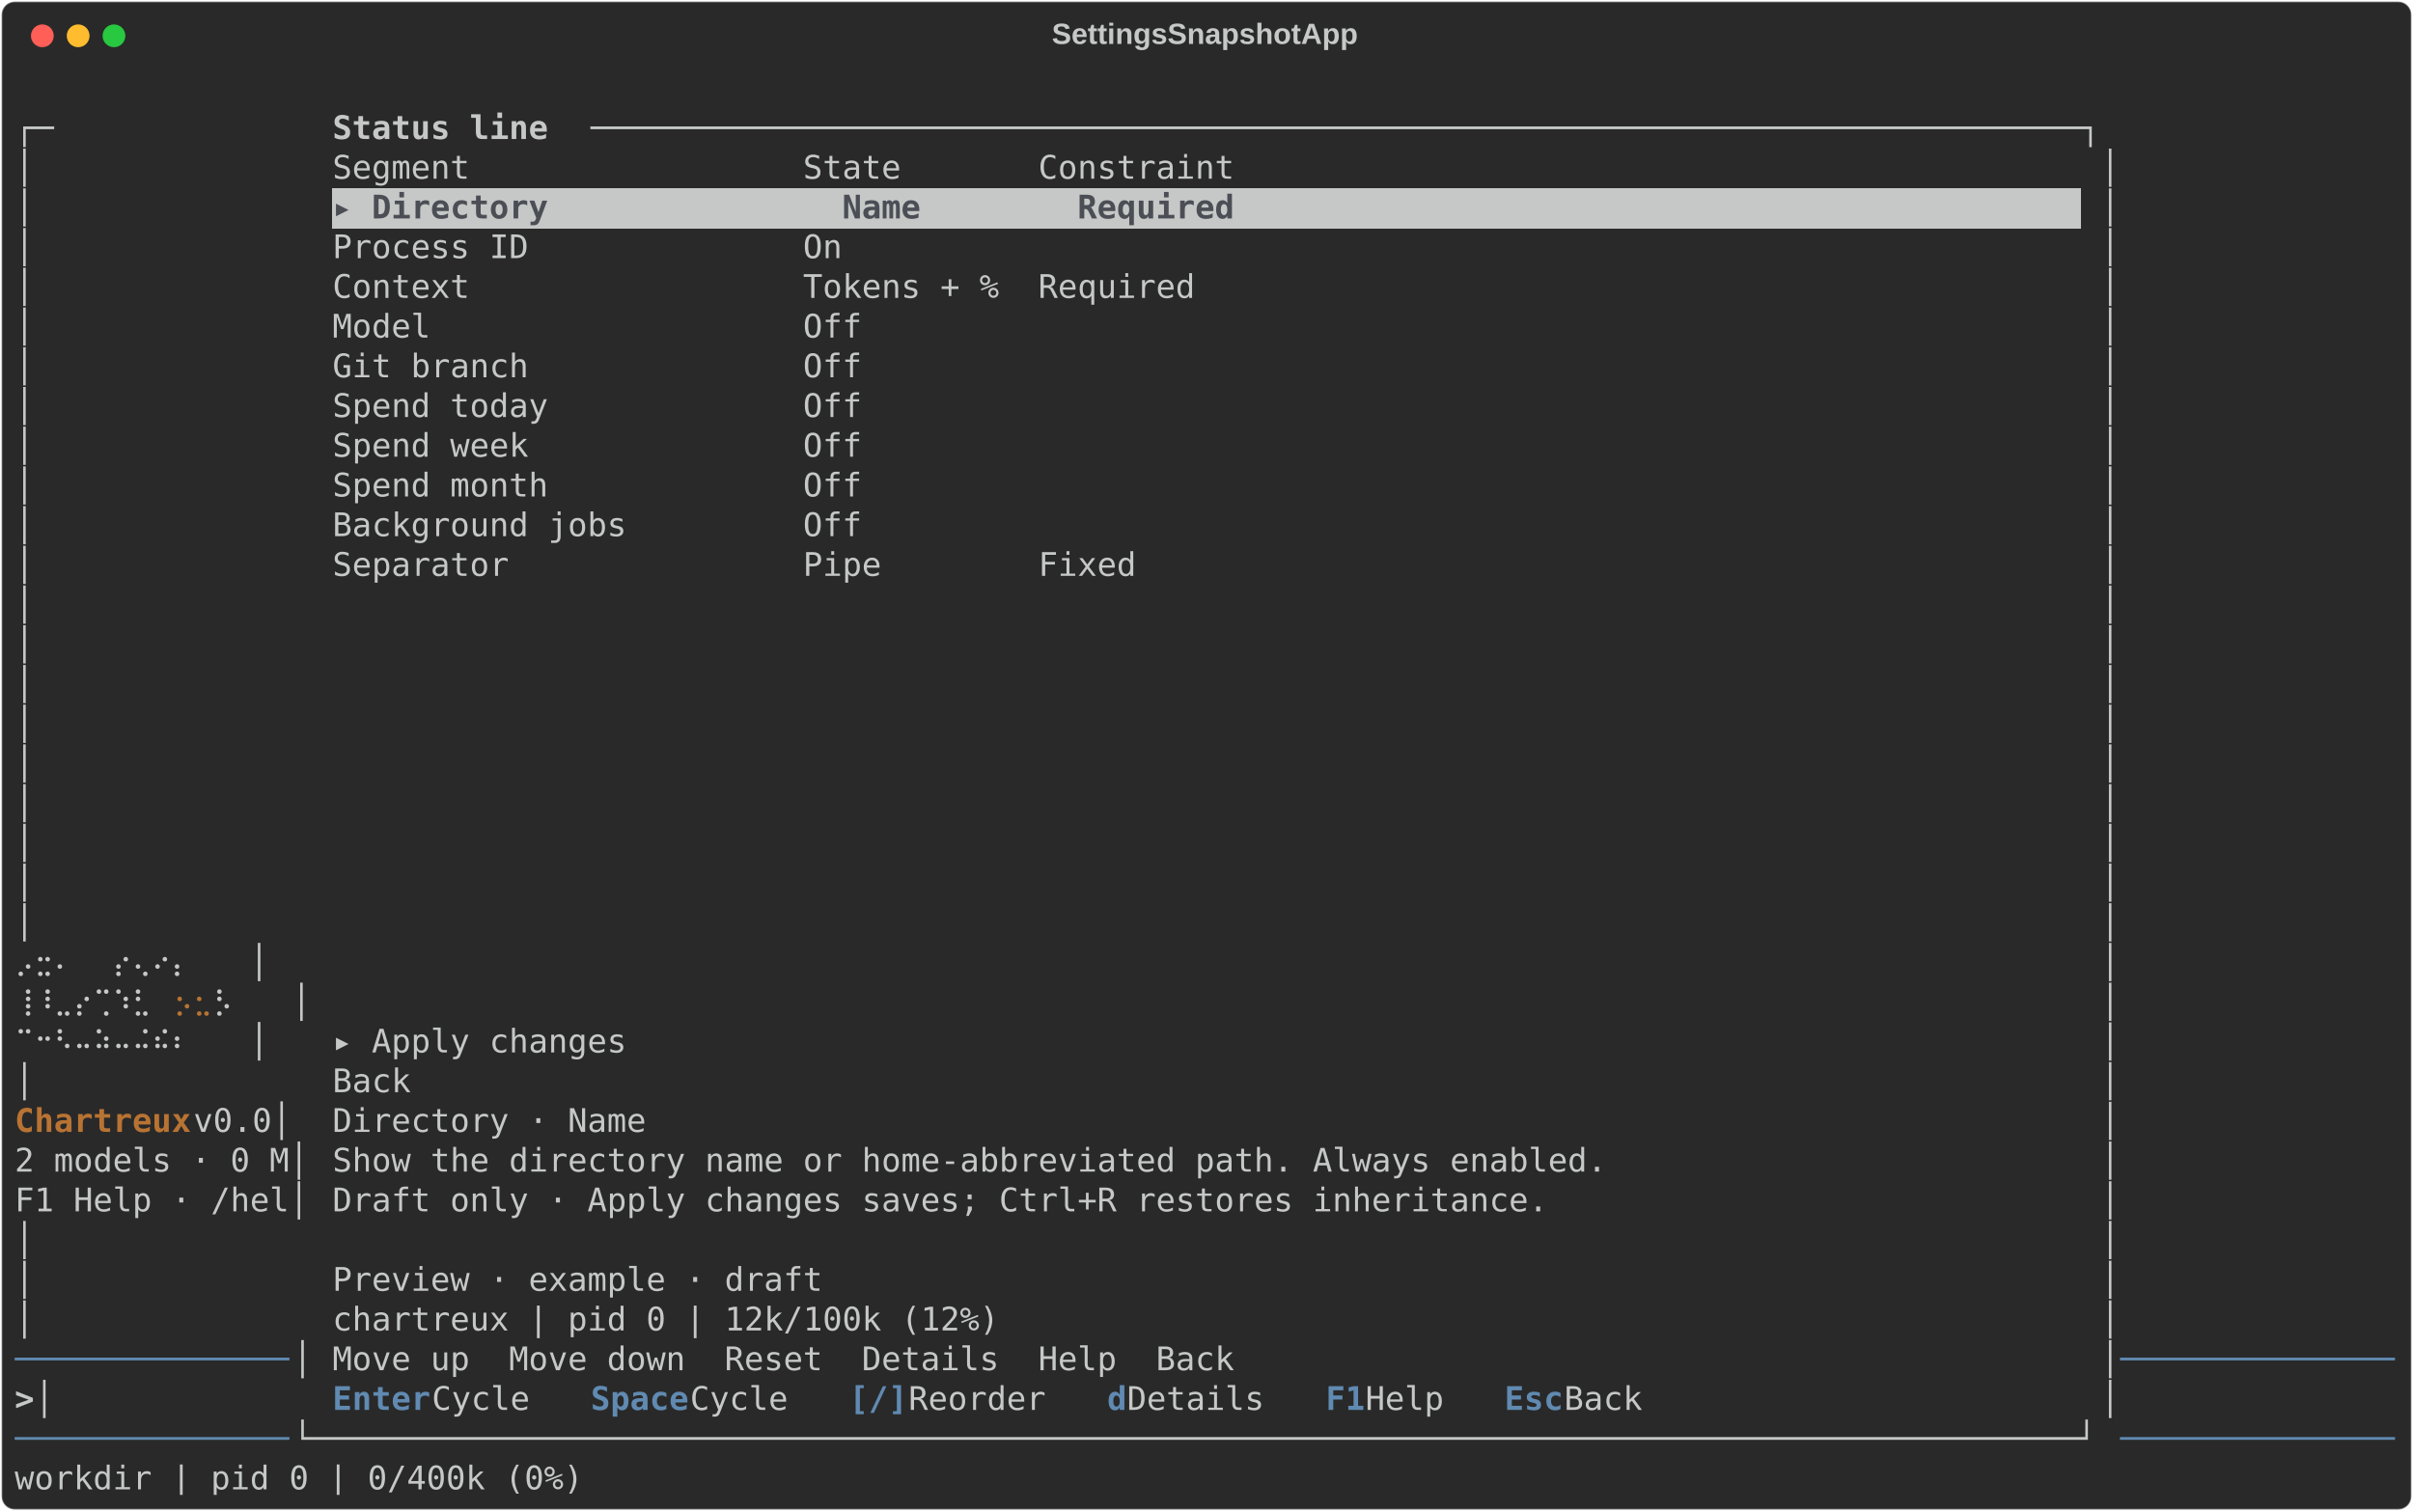
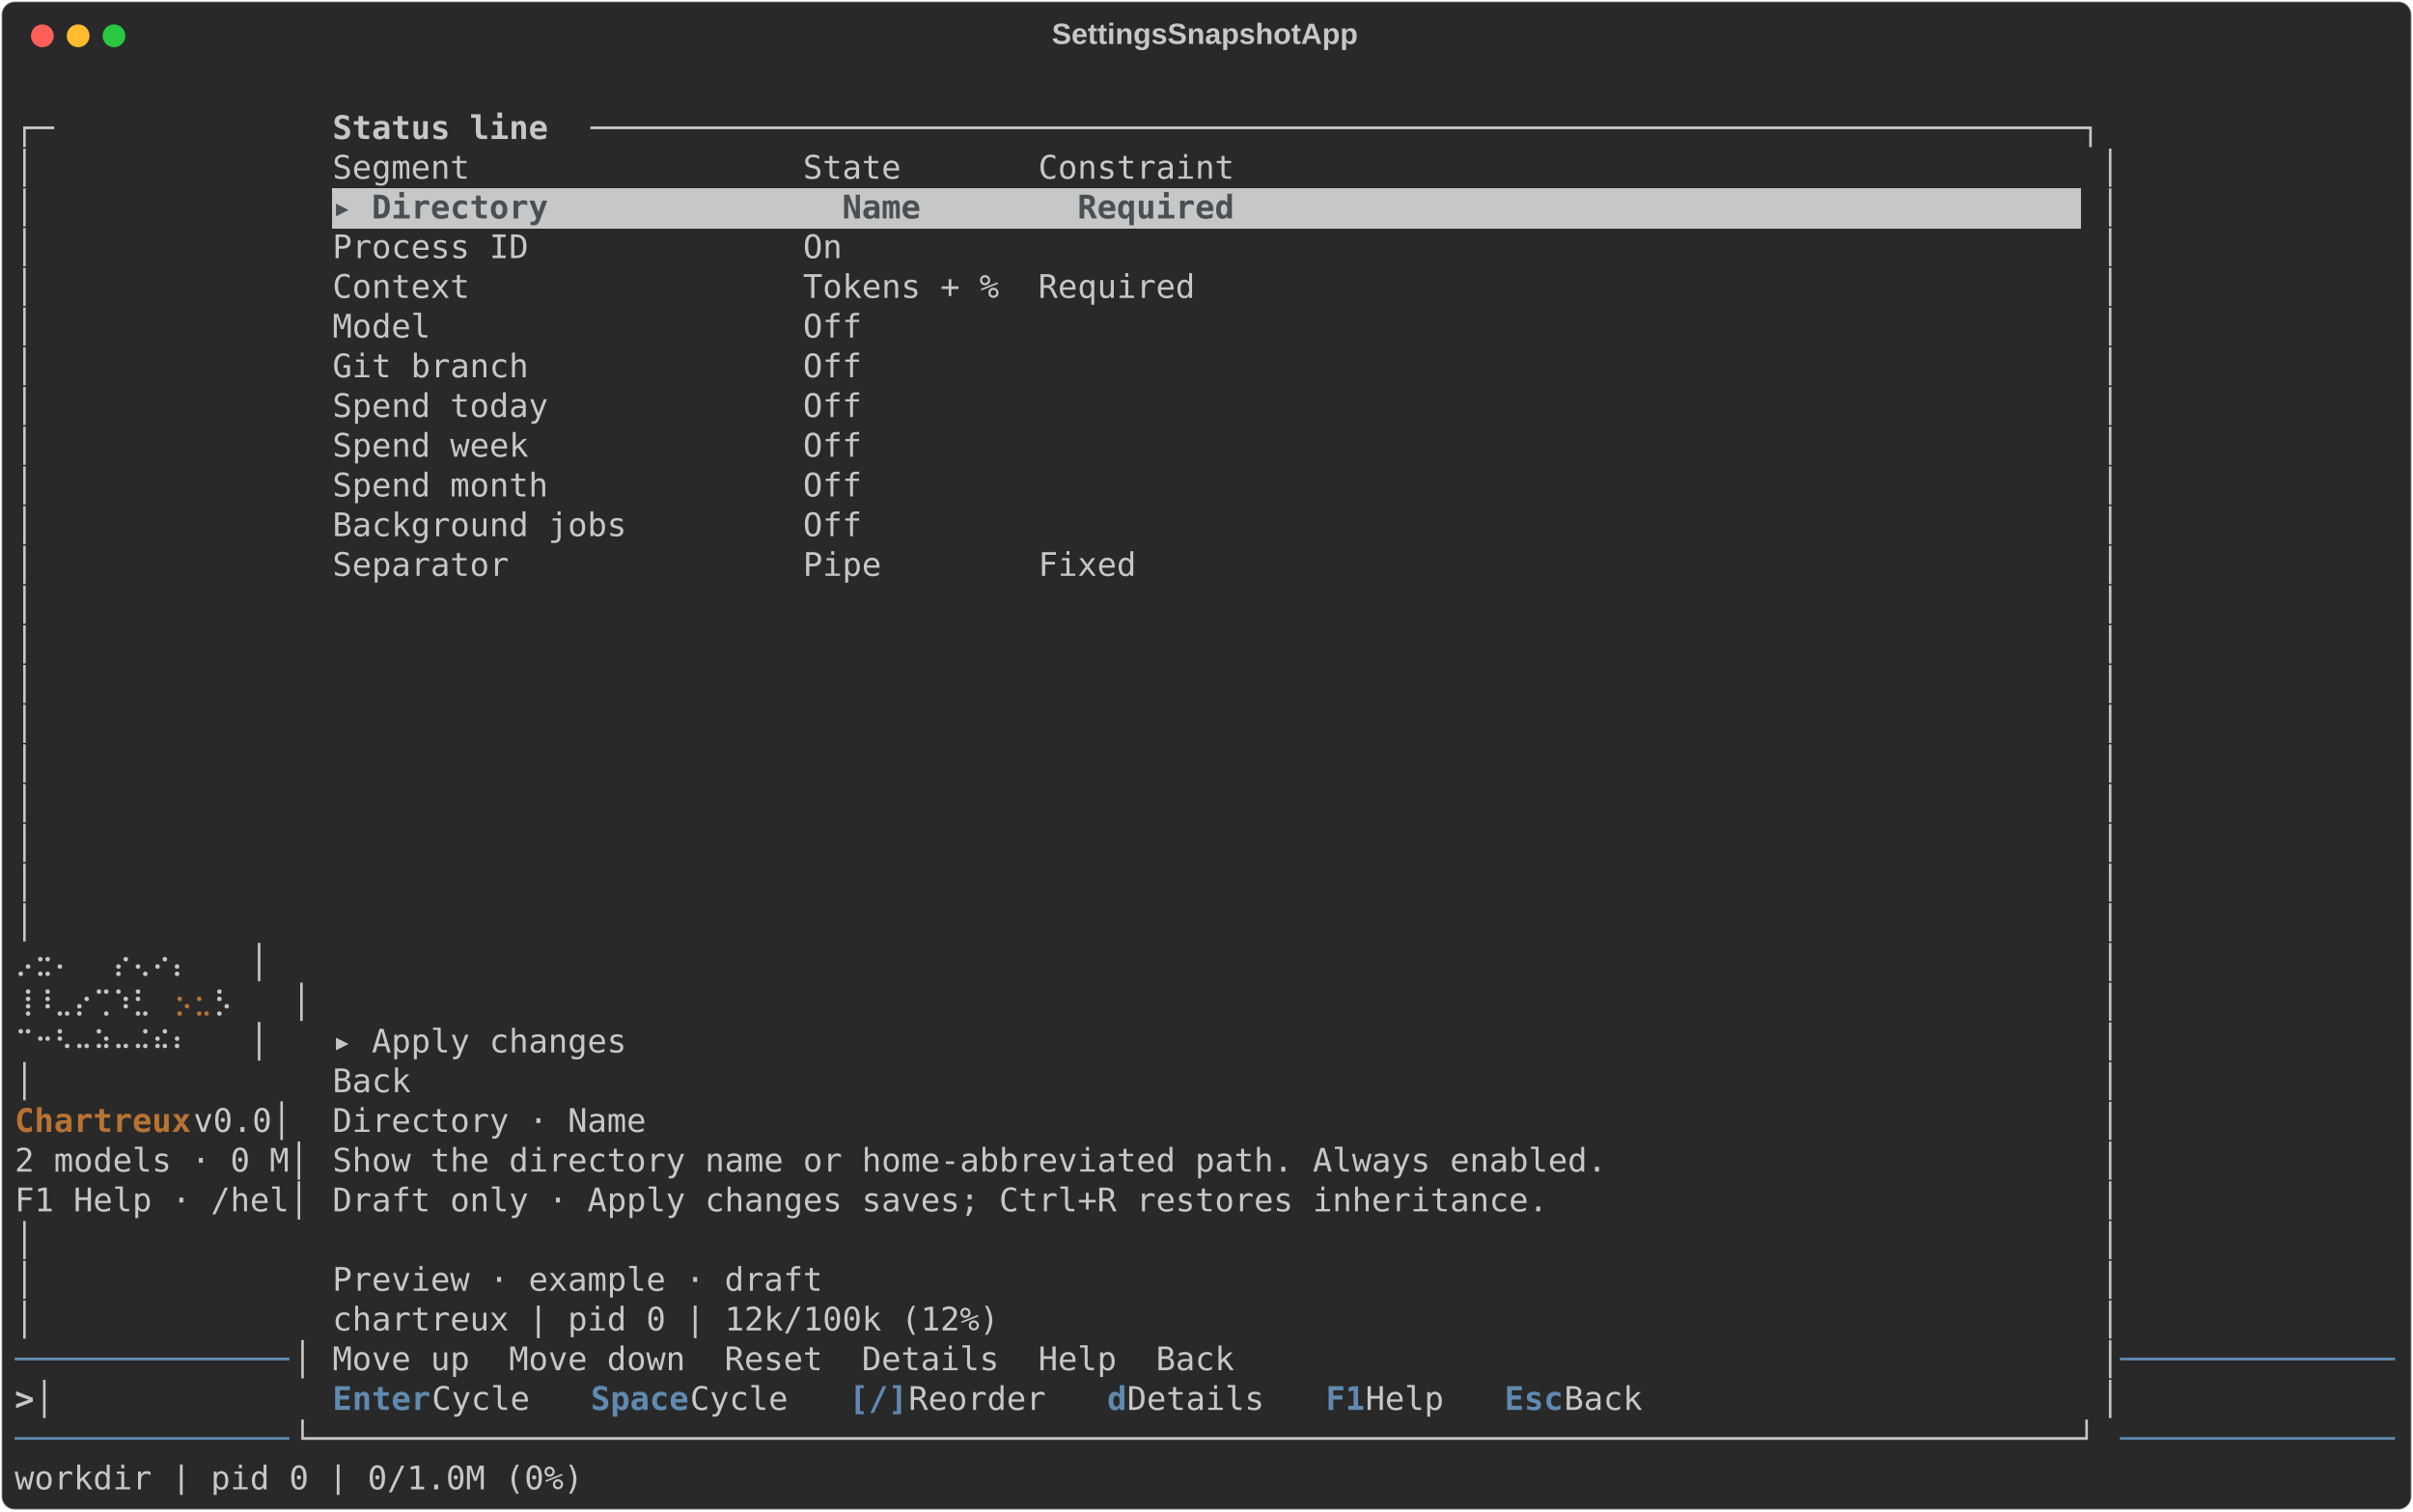
<svg xmlns="http://www.w3.org/2000/svg" class="rich-terminal" viewBox="0 0 1482 928.4">
  <style>

    @font-face {
        font-family: "Fira Code";
        src: local("FiraCode-Regular"),
                url("https://cdnjs.cloudflare.com/ajax/libs/firacode/6.2.0/woff2/FiraCode-Regular.woff2") format("woff2"),
                url("https://cdnjs.cloudflare.com/ajax/libs/firacode/6.2.0/woff/FiraCode-Regular.woff") format("woff");
        font-style: normal;
        font-weight: 400;
    }
    @font-face {
        font-family: "Fira Code";
        src: local("FiraCode-Bold"),
                url("https://cdnjs.cloudflare.com/ajax/libs/firacode/6.2.0/woff2/FiraCode-Bold.woff2") format("woff2"),
                url("https://cdnjs.cloudflare.com/ajax/libs/firacode/6.2.0/woff/FiraCode-Bold.woff") format("woff");
        font-style: bold;
        font-weight: 700;
    }

    .terminal-matrix {
        font-family: Fira Code, monospace;
        font-size: 20px;
        line-height: 24.4px;
        font-variant-east-asian: full-width;
    }

    .terminal-title {
        font-size: 18px;
        font-weight: bold;
        font-family: arial;
    }

    .terminal-r1 { fill: #c5c8c6 }
.terminal-r2 { fill: #c5c8c6;font-weight: bold }
.terminal-r3 { fill: #4b4e55;font-weight: bold }
.terminal-r4 { fill: #b87333 }
.terminal-r5 { fill: #b87333;font-weight: bold }
.terminal-r6 { fill: #608ab1 }
.terminal-r7 { fill: #608ab1;font-weight: bold }
    </style>
  <defs>
    <clipPath id="terminal-clip-terminal">
      <rect x="0" y="0" width="1463.0" height="877.4" />
    </clipPath>
    <clipPath id="terminal-line-0">
      <rect x="0" y="1.5" width="1464" height="24.65" />
    </clipPath>
    <clipPath id="terminal-line-1">
      <rect x="0" y="25.9" width="1464" height="24.65" />
    </clipPath>
    <clipPath id="terminal-line-2">
      <rect x="0" y="50.3" width="1464" height="24.65" />
    </clipPath>
    <clipPath id="terminal-line-3">
      <rect x="0" y="74.7" width="1464" height="24.65" />
    </clipPath>
    <clipPath id="terminal-line-4">
      <rect x="0" y="99.1" width="1464" height="24.65" />
    </clipPath>
    <clipPath id="terminal-line-5">
      <rect x="0" y="123.5" width="1464" height="24.65" />
    </clipPath>
    <clipPath id="terminal-line-6">
      <rect x="0" y="147.9" width="1464" height="24.65" />
    </clipPath>
    <clipPath id="terminal-line-7">
      <rect x="0" y="172.3" width="1464" height="24.65" />
    </clipPath>
    <clipPath id="terminal-line-8">
      <rect x="0" y="196.7" width="1464" height="24.65" />
    </clipPath>
    <clipPath id="terminal-line-9">
      <rect x="0" y="221.1" width="1464" height="24.65" />
    </clipPath>
    <clipPath id="terminal-line-10">
      <rect x="0" y="245.5" width="1464" height="24.65" />
    </clipPath>
    <clipPath id="terminal-line-11">
      <rect x="0" y="269.9" width="1464" height="24.65" />
    </clipPath>
    <clipPath id="terminal-line-12">
      <rect x="0" y="294.3" width="1464" height="24.65" />
    </clipPath>
    <clipPath id="terminal-line-13">
      <rect x="0" y="318.7" width="1464" height="24.65" />
    </clipPath>
    <clipPath id="terminal-line-14">
      <rect x="0" y="343.1" width="1464" height="24.65" />
    </clipPath>
    <clipPath id="terminal-line-15">
      <rect x="0" y="367.5" width="1464" height="24.65" />
    </clipPath>
    <clipPath id="terminal-line-16">
      <rect x="0" y="391.9" width="1464" height="24.65" />
    </clipPath>
    <clipPath id="terminal-line-17">
      <rect x="0" y="416.3" width="1464" height="24.65" />
    </clipPath>
    <clipPath id="terminal-line-18">
      <rect x="0" y="440.7" width="1464" height="24.65" />
    </clipPath>
    <clipPath id="terminal-line-19">
      <rect x="0" y="465.1" width="1464" height="24.65" />
    </clipPath>
    <clipPath id="terminal-line-20">
      <rect x="0" y="489.5" width="1464" height="24.65" />
    </clipPath>
    <clipPath id="terminal-line-21">
      <rect x="0" y="513.9" width="1464" height="24.65" />
    </clipPath>
    <clipPath id="terminal-line-22">
      <rect x="0" y="538.3" width="1464" height="24.65" />
    </clipPath>
    <clipPath id="terminal-line-23">
      <rect x="0" y="562.7" width="1464" height="24.65" />
    </clipPath>
    <clipPath id="terminal-line-24">
      <rect x="0" y="587.1" width="1464" height="24.65" />
    </clipPath>
    <clipPath id="terminal-line-25">
      <rect x="0" y="611.5" width="1464" height="24.65" />
    </clipPath>
    <clipPath id="terminal-line-26">
      <rect x="0" y="635.9" width="1464" height="24.65" />
    </clipPath>
    <clipPath id="terminal-line-27">
      <rect x="0" y="660.3" width="1464" height="24.65" />
    </clipPath>
    <clipPath id="terminal-line-28">
      <rect x="0" y="684.7" width="1464" height="24.65" />
    </clipPath>
    <clipPath id="terminal-line-29">
      <rect x="0" y="709.1" width="1464" height="24.65" />
    </clipPath>
    <clipPath id="terminal-line-30">
      <rect x="0" y="733.5" width="1464" height="24.65" />
    </clipPath>
    <clipPath id="terminal-line-31">
      <rect x="0" y="757.9" width="1464" height="24.65" />
    </clipPath>
    <clipPath id="terminal-line-32">
      <rect x="0" y="782.3" width="1464" height="24.65" />
    </clipPath>
    <clipPath id="terminal-line-33">
      <rect x="0" y="806.7" width="1464" height="24.65" />
    </clipPath>
    <clipPath id="terminal-line-34">
      <rect x="0" y="831.1" width="1464" height="24.65" />
    </clipPath>
  </defs>
  <rect fill="#292929" stroke="rgba(255,255,255,0.35)" stroke-width="1" x="1" y="1" width="1480" height="926.4" rx="8" />
  <text class="terminal-title" fill="#c5c8c6" text-anchor="middle" x="740" y="27">SettingsSnapshotApp</text>
  <g transform="translate(26,22)">
    <circle cx="0" cy="0" r="7" fill="#ff5f57" />
    <circle cx="22" cy="0" r="7" fill="#febc2e" />
    <circle cx="44" cy="0" r="7" fill="#28c840" />
  </g>
  <g transform="translate(9, 41)" clip-path="url(#terminal-clip-terminal)">
    <rect fill="#c5c8c6" x="195.2" y="74.7" width="561.2" height="24.65" shape-rendering="crispEdges" />
    <rect fill="#c5c8c6" x="756.4" y="74.7" width="512.4" height="24.65" shape-rendering="crispEdges" />
    <g class="terminal-matrix">
      <text class="terminal-r1" x="1464" y="20" textLength="12.2" clip-path="url(#terminal-line-0)">
</text>
      <text class="terminal-r1" x="0" y="44.4" textLength="195.2" clip-path="url(#terminal-line-1)">              ┌─</text>
      <text class="terminal-r2" x="195.2" y="44.4" textLength="158.6" clip-path="url(#terminal-line-1)"> Status line </text>
      <text class="terminal-r1" x="353.8" y="44.4" textLength="1110.2" clip-path="url(#terminal-line-1)">────────────────────────────────────────────────────────────────────────────┐              </text>
      <text class="terminal-r1" x="1464" y="44.4" textLength="12.2" clip-path="url(#terminal-line-1)">
</text>
      <text class="terminal-r1" x="0" y="68.8" textLength="183" clip-path="url(#terminal-line-2)">              │</text>
      <text class="terminal-r1" x="195.2" y="68.8" textLength="585.6" clip-path="url(#terminal-line-2)">  Segment                 State       Constraint</text>
      <text class="terminal-r1" x="1281" y="68.8" textLength="183" clip-path="url(#terminal-line-2)">│              </text>
      <text class="terminal-r1" x="1464" y="68.8" textLength="12.2" clip-path="url(#terminal-line-2)">
</text>
      <text class="terminal-r1" x="0" y="93.2" textLength="183" clip-path="url(#terminal-line-3)">              │</text>
      <text class="terminal-r3" x="195.2" y="93.2" textLength="561.2" clip-path="url(#terminal-line-3)">▸ Directory               Name        Required</text>
      <text class="terminal-r1" x="1281" y="93.2" textLength="183" clip-path="url(#terminal-line-3)">│              </text>
      <text class="terminal-r1" x="1464" y="93.2" textLength="12.2" clip-path="url(#terminal-line-3)">
</text>
      <text class="terminal-r1" x="0" y="117.6" textLength="183" clip-path="url(#terminal-line-4)">              │</text>
      <text class="terminal-r1" x="195.2" y="117.6" textLength="463.6" clip-path="url(#terminal-line-4)">  Process ID              On          </text>
      <text class="terminal-r1" x="1281" y="117.6" textLength="183" clip-path="url(#terminal-line-4)">│              </text>
      <text class="terminal-r1" x="1464" y="117.6" textLength="12.2" clip-path="url(#terminal-line-4)">
</text>
      <text class="terminal-r1" x="0" y="142" textLength="183" clip-path="url(#terminal-line-5)">              │</text>
      <text class="terminal-r1" x="195.2" y="142" textLength="561.2" clip-path="url(#terminal-line-5)">  Context                 Tokens + %  Required</text>
      <text class="terminal-r1" x="1281" y="142" textLength="183" clip-path="url(#terminal-line-5)">│              </text>
      <text class="terminal-r1" x="1464" y="142" textLength="12.2" clip-path="url(#terminal-line-5)">
</text>
      <text class="terminal-r1" x="0" y="166.4" textLength="183" clip-path="url(#terminal-line-6)">              │</text>
      <text class="terminal-r1" x="195.2" y="166.4" textLength="463.6" clip-path="url(#terminal-line-6)">  Model                   Off         </text>
      <text class="terminal-r1" x="1281" y="166.4" textLength="183" clip-path="url(#terminal-line-6)">│              </text>
      <text class="terminal-r1" x="1464" y="166.4" textLength="12.2" clip-path="url(#terminal-line-6)">
</text>
      <text class="terminal-r1" x="0" y="190.8" textLength="183" clip-path="url(#terminal-line-7)">              │</text>
      <text class="terminal-r1" x="195.2" y="190.8" textLength="463.6" clip-path="url(#terminal-line-7)">  Git branch              Off         </text>
      <text class="terminal-r1" x="1281" y="190.8" textLength="183" clip-path="url(#terminal-line-7)">│              </text>
      <text class="terminal-r1" x="1464" y="190.8" textLength="12.2" clip-path="url(#terminal-line-7)">
</text>
      <text class="terminal-r1" x="0" y="215.2" textLength="183" clip-path="url(#terminal-line-8)">              │</text>
      <text class="terminal-r1" x="195.2" y="215.2" textLength="463.6" clip-path="url(#terminal-line-8)">  Spend today             Off         </text>
      <text class="terminal-r1" x="1281" y="215.2" textLength="183" clip-path="url(#terminal-line-8)">│              </text>
      <text class="terminal-r1" x="1464" y="215.2" textLength="12.2" clip-path="url(#terminal-line-8)">
</text>
      <text class="terminal-r1" x="0" y="239.6" textLength="183" clip-path="url(#terminal-line-9)">              │</text>
      <text class="terminal-r1" x="195.2" y="239.6" textLength="463.6" clip-path="url(#terminal-line-9)">  Spend week              Off         </text>
      <text class="terminal-r1" x="1281" y="239.6" textLength="183" clip-path="url(#terminal-line-9)">│              </text>
      <text class="terminal-r1" x="1464" y="239.6" textLength="12.2" clip-path="url(#terminal-line-9)">
</text>
      <text class="terminal-r1" x="0" y="264" textLength="183" clip-path="url(#terminal-line-10)">              │</text>
      <text class="terminal-r1" x="195.2" y="264" textLength="463.6" clip-path="url(#terminal-line-10)">  Spend month             Off         </text>
      <text class="terminal-r1" x="1281" y="264" textLength="183" clip-path="url(#terminal-line-10)">│              </text>
      <text class="terminal-r1" x="1464" y="264" textLength="12.2" clip-path="url(#terminal-line-10)">
</text>
      <text class="terminal-r1" x="0" y="288.4" textLength="183" clip-path="url(#terminal-line-11)">              │</text>
      <text class="terminal-r1" x="195.2" y="288.4" textLength="463.6" clip-path="url(#terminal-line-11)">  Background jobs         Off         </text>
      <text class="terminal-r1" x="1281" y="288.4" textLength="183" clip-path="url(#terminal-line-11)">│              </text>
      <text class="terminal-r1" x="1464" y="288.4" textLength="12.2" clip-path="url(#terminal-line-11)">
</text>
      <text class="terminal-r1" x="0" y="312.8" textLength="183" clip-path="url(#terminal-line-12)">              │</text>
      <text class="terminal-r1" x="195.2" y="312.8" textLength="524.6" clip-path="url(#terminal-line-12)">  Separator               Pipe        Fixed</text>
      <text class="terminal-r1" x="1281" y="312.8" textLength="183" clip-path="url(#terminal-line-12)">│              </text>
      <text class="terminal-r1" x="1464" y="312.8" textLength="12.2" clip-path="url(#terminal-line-12)">
</text>
      <text class="terminal-r1" x="0" y="337.2" textLength="183" clip-path="url(#terminal-line-13)">              │</text>
      <text class="terminal-r1" x="1281" y="337.2" textLength="183" clip-path="url(#terminal-line-13)">│              </text>
      <text class="terminal-r1" x="1464" y="337.2" textLength="12.2" clip-path="url(#terminal-line-13)">
</text>
      <text class="terminal-r1" x="0" y="361.6" textLength="183" clip-path="url(#terminal-line-14)">              │</text>
      <text class="terminal-r1" x="1281" y="361.6" textLength="183" clip-path="url(#terminal-line-14)">│              </text>
      <text class="terminal-r1" x="1464" y="361.6" textLength="12.2" clip-path="url(#terminal-line-14)">
</text>
      <text class="terminal-r1" x="0" y="386" textLength="183" clip-path="url(#terminal-line-15)">              │</text>
      <text class="terminal-r1" x="1281" y="386" textLength="183" clip-path="url(#terminal-line-15)">│              </text>
      <text class="terminal-r1" x="1464" y="386" textLength="12.2" clip-path="url(#terminal-line-15)">
</text>
      <text class="terminal-r1" x="0" y="410.4" textLength="183" clip-path="url(#terminal-line-16)">              │</text>
      <text class="terminal-r1" x="1281" y="410.4" textLength="183" clip-path="url(#terminal-line-16)">│              </text>
      <text class="terminal-r1" x="1464" y="410.4" textLength="12.2" clip-path="url(#terminal-line-16)">
</text>
      <text class="terminal-r1" x="0" y="434.8" textLength="183" clip-path="url(#terminal-line-17)">              │</text>
      <text class="terminal-r1" x="1281" y="434.8" textLength="183" clip-path="url(#terminal-line-17)">│              </text>
      <text class="terminal-r1" x="1464" y="434.8" textLength="12.2" clip-path="url(#terminal-line-17)">
</text>
      <text class="terminal-r1" x="0" y="459.2" textLength="183" clip-path="url(#terminal-line-18)">              │</text>
      <text class="terminal-r1" x="1281" y="459.2" textLength="183" clip-path="url(#terminal-line-18)">│              </text>
      <text class="terminal-r1" x="1464" y="459.2" textLength="12.2" clip-path="url(#terminal-line-18)">
</text>
      <text class="terminal-r1" x="0" y="483.6" textLength="183" clip-path="url(#terminal-line-19)">              │</text>
      <text class="terminal-r1" x="1281" y="483.6" textLength="183" clip-path="url(#terminal-line-19)">│              </text>
      <text class="terminal-r1" x="1464" y="483.6" textLength="12.2" clip-path="url(#terminal-line-19)">
</text>
      <text class="terminal-r1" x="0" y="508" textLength="183" clip-path="url(#terminal-line-20)">              │</text>
      <text class="terminal-r1" x="1281" y="508" textLength="183" clip-path="url(#terminal-line-20)">│              </text>
      <text class="terminal-r1" x="1464" y="508" textLength="12.2" clip-path="url(#terminal-line-20)">
</text>
      <text class="terminal-r1" x="0" y="532.4" textLength="183" clip-path="url(#terminal-line-21)">              │</text>
      <text class="terminal-r1" x="1281" y="532.4" textLength="183" clip-path="url(#terminal-line-21)">│              </text>
      <text class="terminal-r1" x="1464" y="532.4" textLength="12.2" clip-path="url(#terminal-line-21)">
</text>
      <text class="terminal-r1" x="0" y="556.8" textLength="183" clip-path="url(#terminal-line-22)">  ⡠⣒⠄  ⡔⢄⠔⡄   │</text>
      <text class="terminal-r1" x="1281" y="556.8" textLength="183" clip-path="url(#terminal-line-22)">│              </text>
      <text class="terminal-r1" x="1464" y="556.8" textLength="12.2" clip-path="url(#terminal-line-22)">
</text>
      <text class="terminal-r1" x="0" y="581.2" textLength="97.6" clip-path="url(#terminal-line-23)"> ⢸⠸⣀⡔⢉⠱⣃</text>
      <text class="terminal-r4" x="97.6" y="581.2" textLength="24.4" clip-path="url(#terminal-line-23)">⡢⣂</text>
      <text class="terminal-r1" x="122" y="581.2" textLength="61" clip-path="url(#terminal-line-23)">⡣   │</text>
      <text class="terminal-r1" x="1281" y="581.2" textLength="183" clip-path="url(#terminal-line-23)">│              </text>
      <text class="terminal-r1" x="1464" y="581.2" textLength="12.2" clip-path="url(#terminal-line-23)">
</text>
      <text class="terminal-r1" x="0" y="605.6" textLength="183" clip-path="url(#terminal-line-24)">  ⠉⠒⠣⠤⠵⠤⠬⠮⠆   │</text>
      <text class="terminal-r1" x="195.2" y="605.6" textLength="463.6" clip-path="url(#terminal-line-24)">▸ Apply changes                       </text>
      <text class="terminal-r1" x="1281" y="605.6" textLength="183" clip-path="url(#terminal-line-24)">│              </text>
      <text class="terminal-r1" x="1464" y="605.6" textLength="12.2" clip-path="url(#terminal-line-24)">
</text>
      <text class="terminal-r1" x="0" y="630" textLength="183" clip-path="url(#terminal-line-25)">              │</text>
      <text class="terminal-r1" x="195.2" y="630" textLength="463.6" clip-path="url(#terminal-line-25)">  Back                                </text>
      <text class="terminal-r1" x="1281" y="630" textLength="183" clip-path="url(#terminal-line-25)">│              </text>
      <text class="terminal-r1" x="1464" y="630" textLength="12.2" clip-path="url(#terminal-line-25)">
</text>
      <text class="terminal-r5" x="0" y="654.4" textLength="109.8" clip-path="url(#terminal-line-26)">Chartreux</text>
      <text class="terminal-r1" x="109.8" y="654.4" textLength="73.2" clip-path="url(#terminal-line-26)"> v0.0│</text>
      <text class="terminal-r1" x="195.2" y="654.4" textLength="195.2" clip-path="url(#terminal-line-26)">Directory · Name</text>
      <text class="terminal-r1" x="1281" y="654.4" textLength="183" clip-path="url(#terminal-line-26)">│              </text>
      <text class="terminal-r1" x="1464" y="654.4" textLength="12.2" clip-path="url(#terminal-line-26)">
</text>
      <text class="terminal-r1" x="0" y="678.8" textLength="183" clip-path="url(#terminal-line-27)">2 models · 0 M│</text>
      <text class="terminal-r1" x="195.2" y="678.8" textLength="793" clip-path="url(#terminal-line-27)">Show the directory name or home-abbreviated path. Always enabled.</text>
      <text class="terminal-r1" x="1281" y="678.8" textLength="183" clip-path="url(#terminal-line-27)">│              </text>
      <text class="terminal-r1" x="1464" y="678.8" textLength="12.2" clip-path="url(#terminal-line-27)">
</text>
      <text class="terminal-r1" x="0" y="703.2" textLength="183" clip-path="url(#terminal-line-28)">F1 Help · /hel│</text>
      <text class="terminal-r1" x="195.2" y="703.2" textLength="756.4" clip-path="url(#terminal-line-28)">Draft only · Apply changes saves; Ctrl+R restores inheritance.</text>
      <text class="terminal-r1" x="1281" y="703.2" textLength="183" clip-path="url(#terminal-line-28)">│              </text>
      <text class="terminal-r1" x="1464" y="703.2" textLength="12.2" clip-path="url(#terminal-line-28)">
</text>
      <text class="terminal-r1" x="0" y="727.6" textLength="183" clip-path="url(#terminal-line-29)">              │</text>
      <text class="terminal-r1" x="1281" y="727.6" textLength="183" clip-path="url(#terminal-line-29)">│              </text>
      <text class="terminal-r1" x="1464" y="727.6" textLength="12.2" clip-path="url(#terminal-line-29)">
</text>
      <text class="terminal-r1" x="0" y="752" textLength="183" clip-path="url(#terminal-line-30)">              │</text>
      <text class="terminal-r1" x="195.2" y="752" textLength="305" clip-path="url(#terminal-line-30)">Preview · example · draft</text>
      <text class="terminal-r1" x="1281" y="752" textLength="183" clip-path="url(#terminal-line-30)">│              </text>
      <text class="terminal-r1" x="1464" y="752" textLength="12.2" clip-path="url(#terminal-line-30)">
</text>
      <text class="terminal-r1" x="0" y="776.4" textLength="183" clip-path="url(#terminal-line-31)">              │</text>
      <text class="terminal-r1" x="195.2" y="776.4" textLength="414.8" clip-path="url(#terminal-line-31)">chartreux | pid 0 | 12k/100k (12%)</text>
      <text class="terminal-r1" x="1281" y="776.4" textLength="183" clip-path="url(#terminal-line-31)">│              </text>
      <text class="terminal-r1" x="1464" y="776.4" textLength="12.2" clip-path="url(#terminal-line-31)">
</text>
      <text class="terminal-r6" x="0" y="800.8" textLength="170.8" clip-path="url(#terminal-line-32)">──────────────</text>
      <text class="terminal-r1" x="170.8" y="800.8" textLength="12.2" clip-path="url(#terminal-line-32)">│</text>
      <text class="terminal-r1" x="195.2" y="800.8" textLength="561.2" clip-path="url(#terminal-line-32)">Move up  Move down  Reset  Details  Help  Back</text>
      <text class="terminal-r1" x="1281" y="800.8" textLength="12.2" clip-path="url(#terminal-line-32)">│</text>
      <text class="terminal-r6" x="1293.2" y="800.8" textLength="170.8" clip-path="url(#terminal-line-32)">──────────────</text>
      <text class="terminal-r1" x="1464" y="800.8" textLength="12.2" clip-path="url(#terminal-line-32)">
</text>
      <text class="terminal-r2" x="0" y="825.2" textLength="12.2" clip-path="url(#terminal-line-33)">&gt;</text>
      <text class="terminal-r1" x="12.2" y="825.2" textLength="170.8" clip-path="url(#terminal-line-33)">             │</text>
      <text class="terminal-r7" x="195.2" y="825.2" textLength="61" clip-path="url(#terminal-line-33)">Enter</text>
      <text class="terminal-r1" x="256.2" y="825.2" textLength="97.6" clip-path="url(#terminal-line-33)"> Cycle  </text>
      <text class="terminal-r7" x="353.8" y="825.2" textLength="61" clip-path="url(#terminal-line-33)">Space</text>
      <text class="terminal-r1" x="414.8" y="825.2" textLength="97.6" clip-path="url(#terminal-line-33)"> Cycle  </text>
      <text class="terminal-r7" x="512.4" y="825.2" textLength="36.6" clip-path="url(#terminal-line-33)">[/]</text>
      <text class="terminal-r1" x="549" y="825.2" textLength="122" clip-path="url(#terminal-line-33)"> Reorder  </text>
      <text class="terminal-r7" x="671" y="825.2" textLength="12.2" clip-path="url(#terminal-line-33)">d</text>
      <text class="terminal-r1" x="683.2" y="825.2" textLength="122" clip-path="url(#terminal-line-33)"> Details  </text>
      <text class="terminal-r7" x="805.2" y="825.2" textLength="24.4" clip-path="url(#terminal-line-33)">F1</text>
      <text class="terminal-r1" x="829.6" y="825.2" textLength="85.4" clip-path="url(#terminal-line-33)"> Help  </text>
      <text class="terminal-r7" x="915" y="825.2" textLength="36.6" clip-path="url(#terminal-line-33)">Esc</text>
      <text class="terminal-r1" x="951.6" y="825.2" textLength="61" clip-path="url(#terminal-line-33)"> Back</text>
      <text class="terminal-r1" x="1281" y="825.2" textLength="183" clip-path="url(#terminal-line-33)">│              </text>
      <text class="terminal-r1" x="1464" y="825.2" textLength="12.2" clip-path="url(#terminal-line-33)">
</text>
      <text class="terminal-r6" x="0" y="849.6" textLength="170.8" clip-path="url(#terminal-line-34)">──────────────</text>
      <text class="terminal-r1" x="170.8" y="849.6" textLength="1122.4" clip-path="url(#terminal-line-34)">└──────────────────────────────────────────────────────────────────────────────────────────┘</text>
      <text class="terminal-r6" x="1293.2" y="849.6" textLength="170.8" clip-path="url(#terminal-line-34)">──────────────</text>
      <text class="terminal-r1" x="1464" y="849.6" textLength="12.2" clip-path="url(#terminal-line-34)">
</text>
-       <text class="terminal-r1" x="0" y="874" textLength="1464" clip-path="url(#terminal-line-35)">workdir | pid 0 | 0/400k (0%)                                                                                           </text>
+       <text class="terminal-r1" x="0" y="874" textLength="1464" clip-path="url(#terminal-line-35)">workdir | pid 0 | 0/1.0M (0%)                                                                                           </text>
    </g>
  </g>
</svg>
